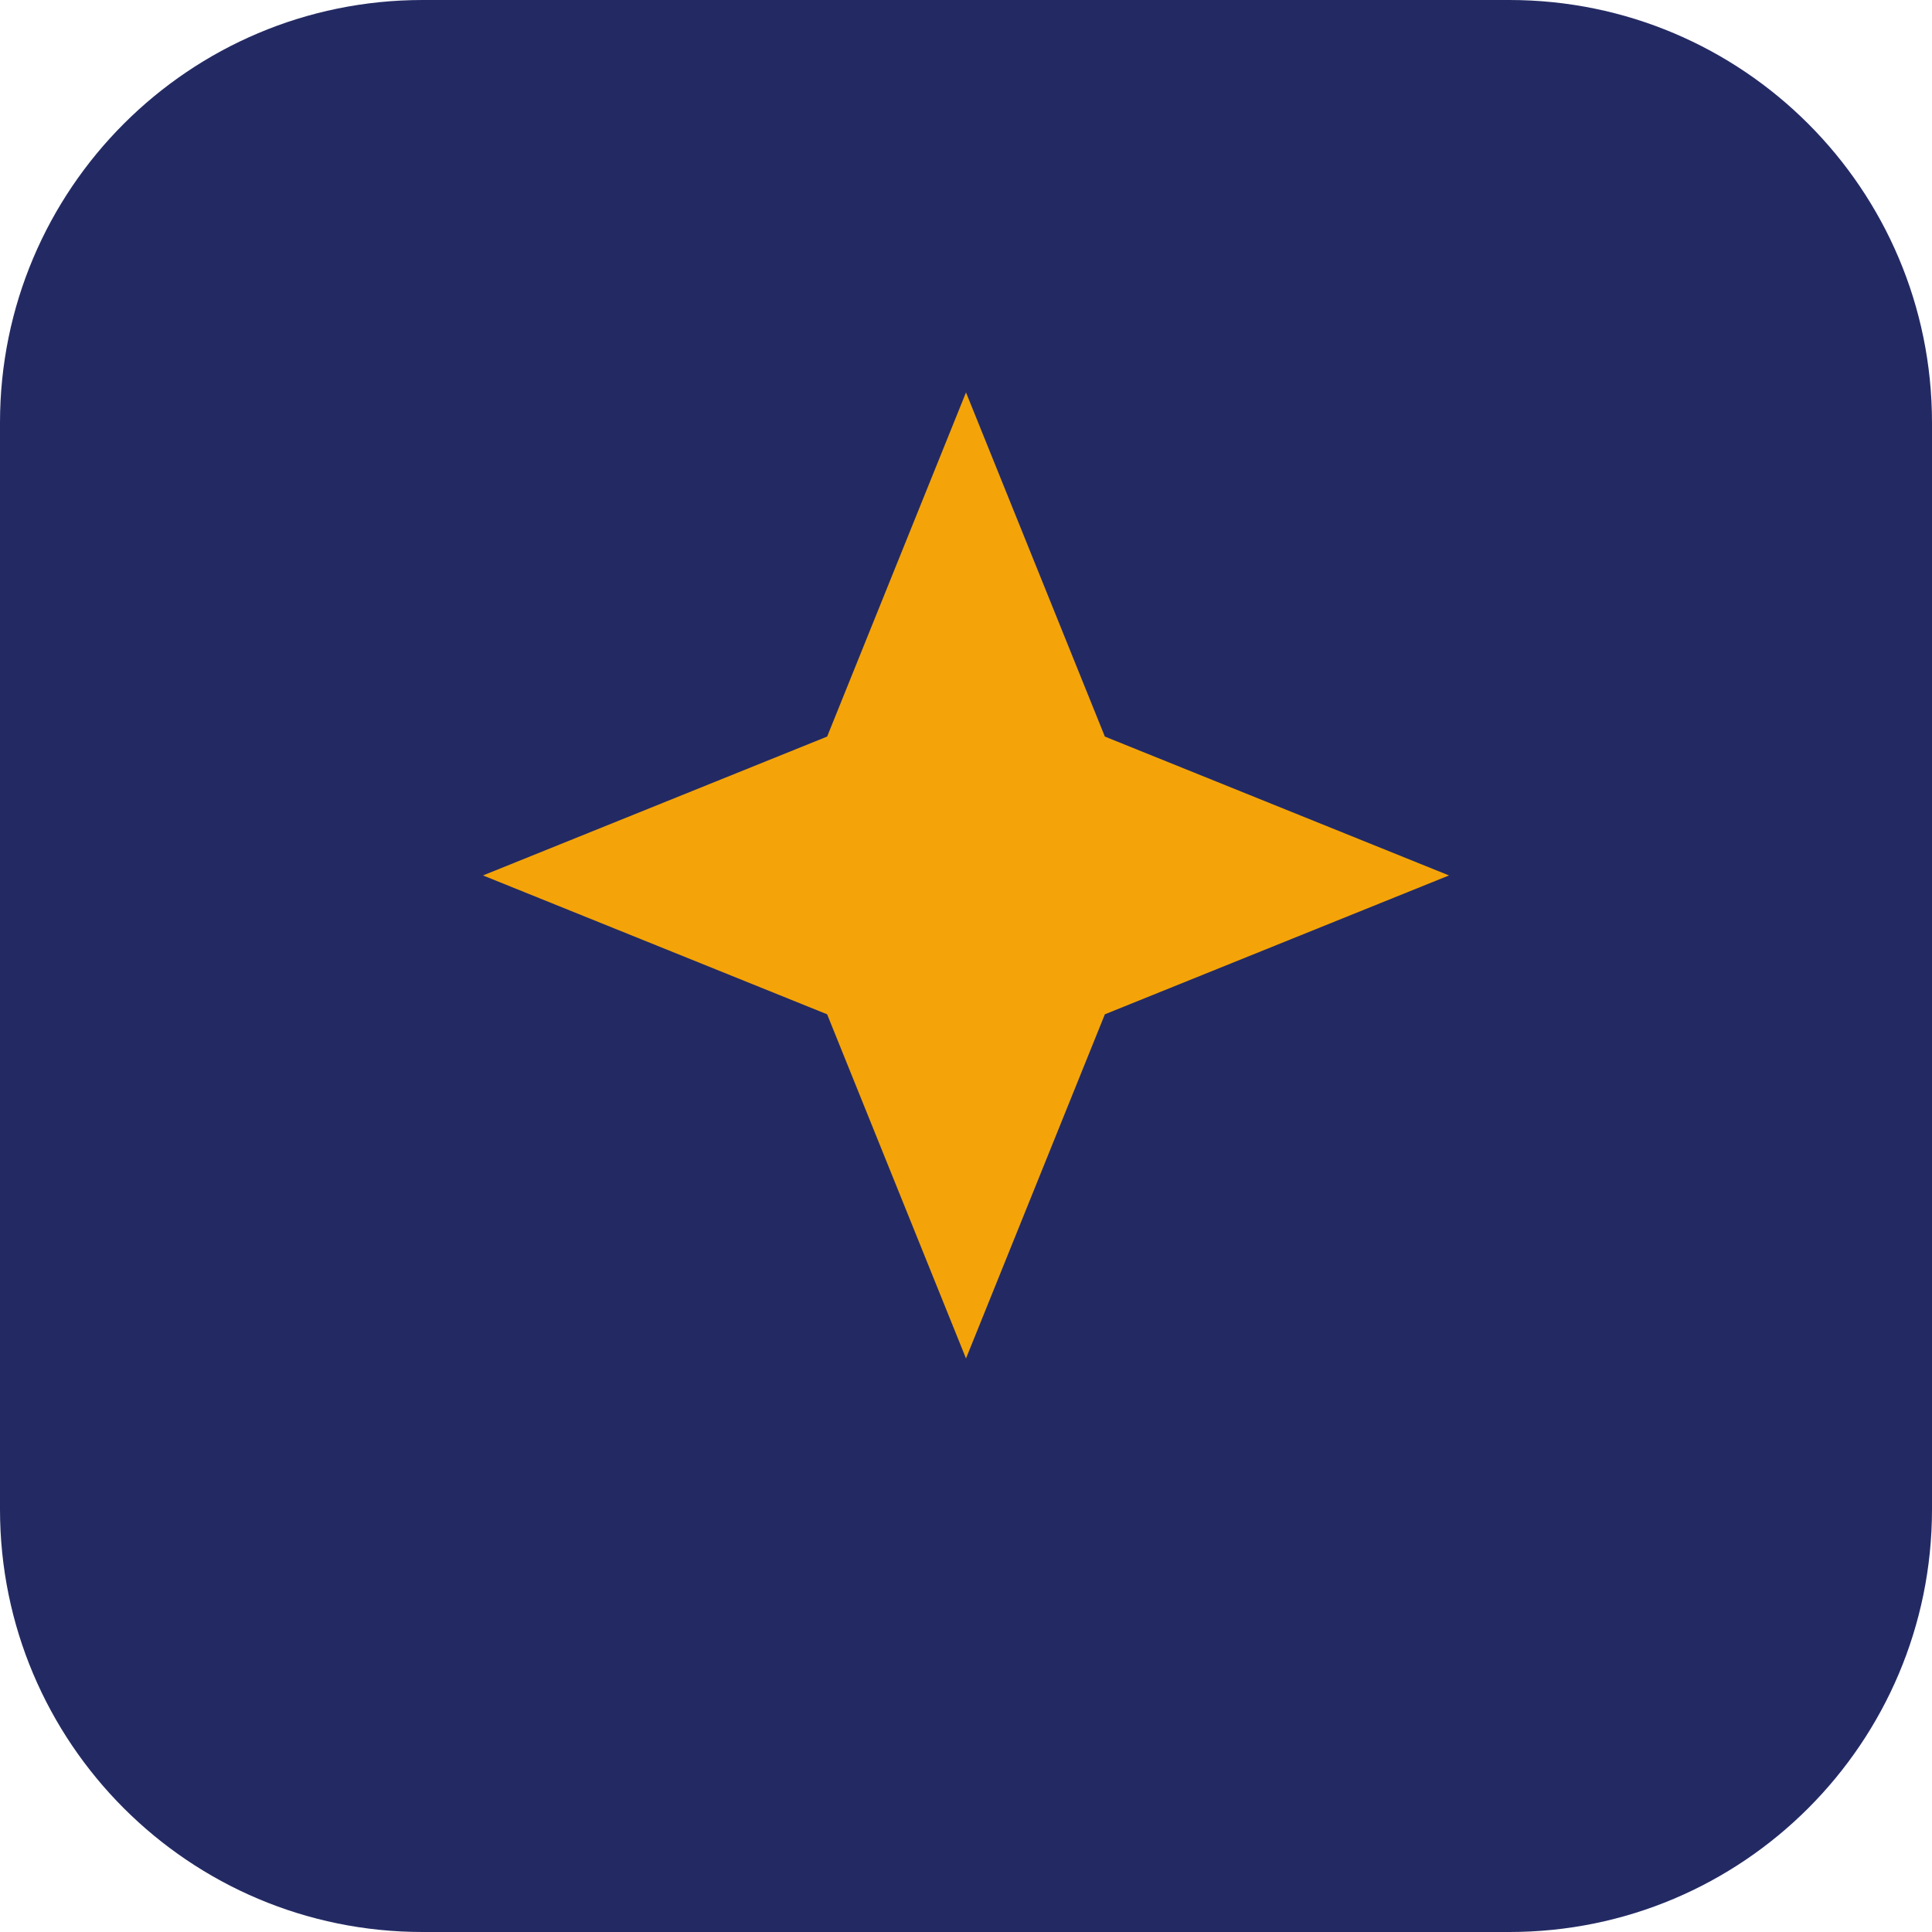
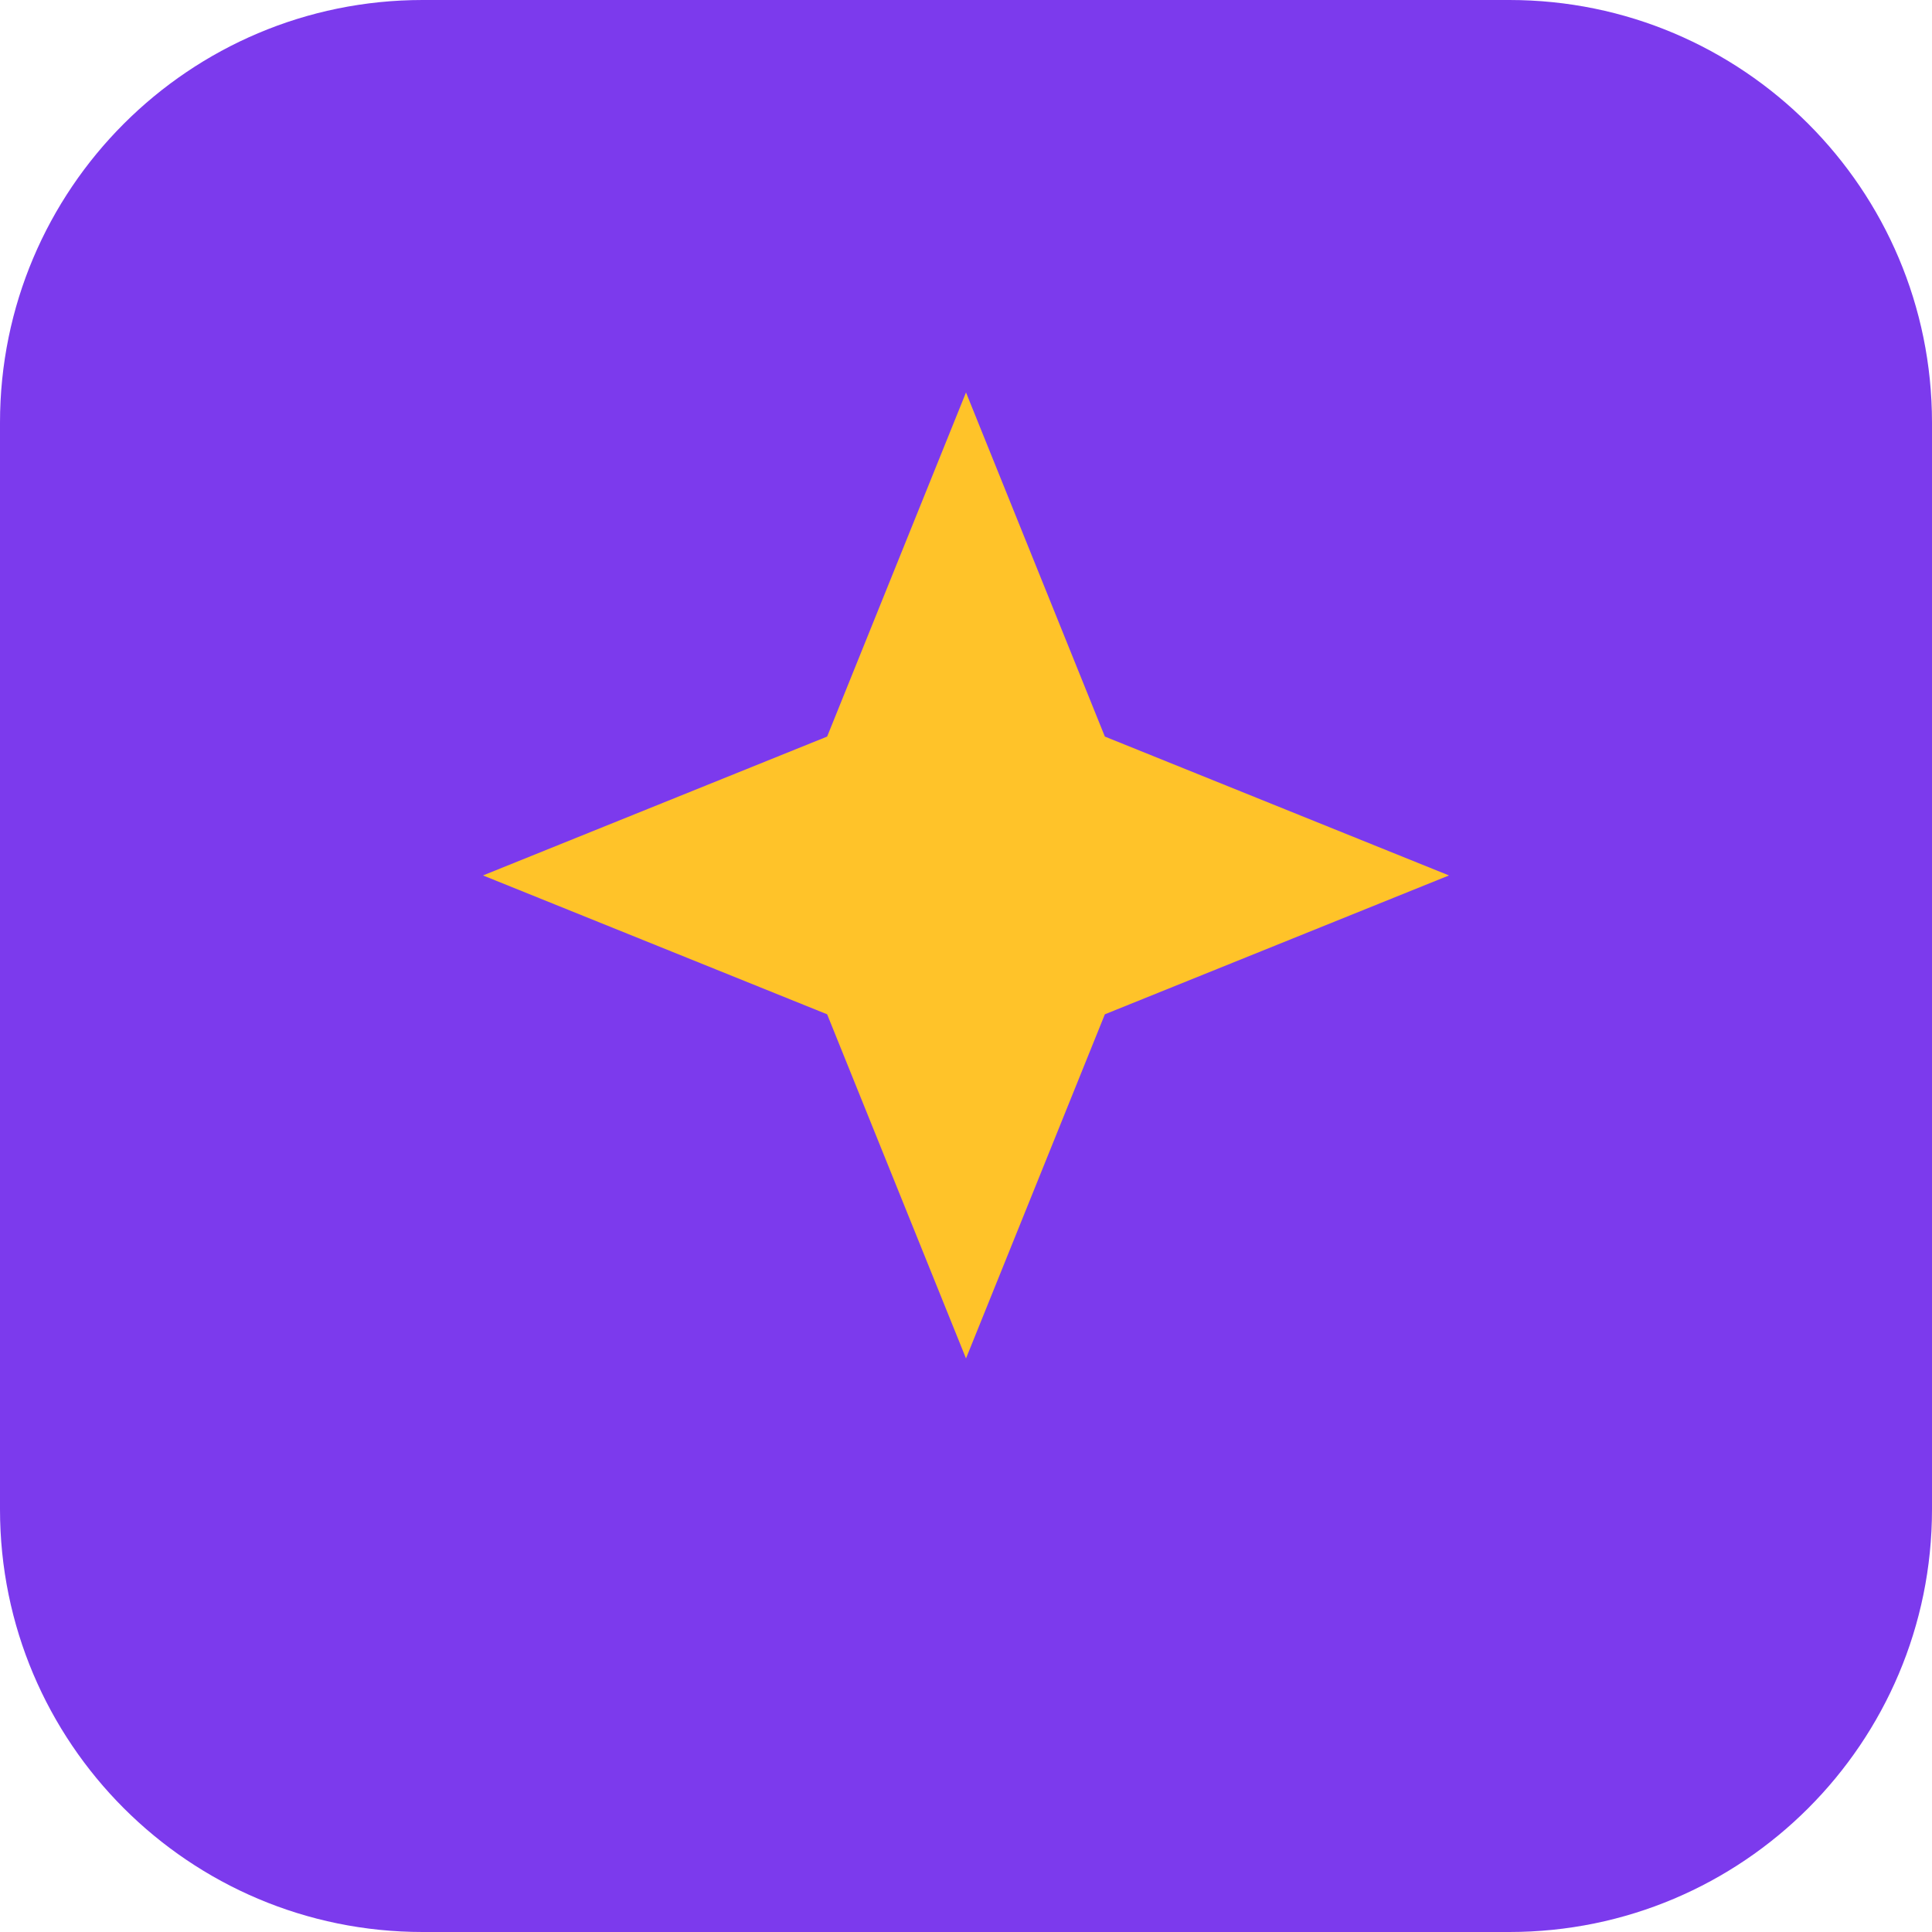
<svg xmlns="http://www.w3.org/2000/svg" viewBox="0 0 64 64" role="img" aria-label="Big Dreem">
-   <rect width="64" height="64" rx="14" fill="#232a63" />
-   <path d="M32 13 l4.6 11.4 11.4 4.6 -11.4 4.6 -4.6 11.4 -4.6 -11.4 -11.4 -4.6 11.4 -4.6 z" fill="#f4a409" />
+   <rect width="64" height="64" rx="14" fill="#7c3aed" />
+   <path d="M32 13 l4.6 11.4 11.4 4.6 -11.4 4.6 -4.6 11.4 -4.6 -11.4 -11.4 -4.6 11.4 -4.6 z" fill="#ffc329" />
</svg>
